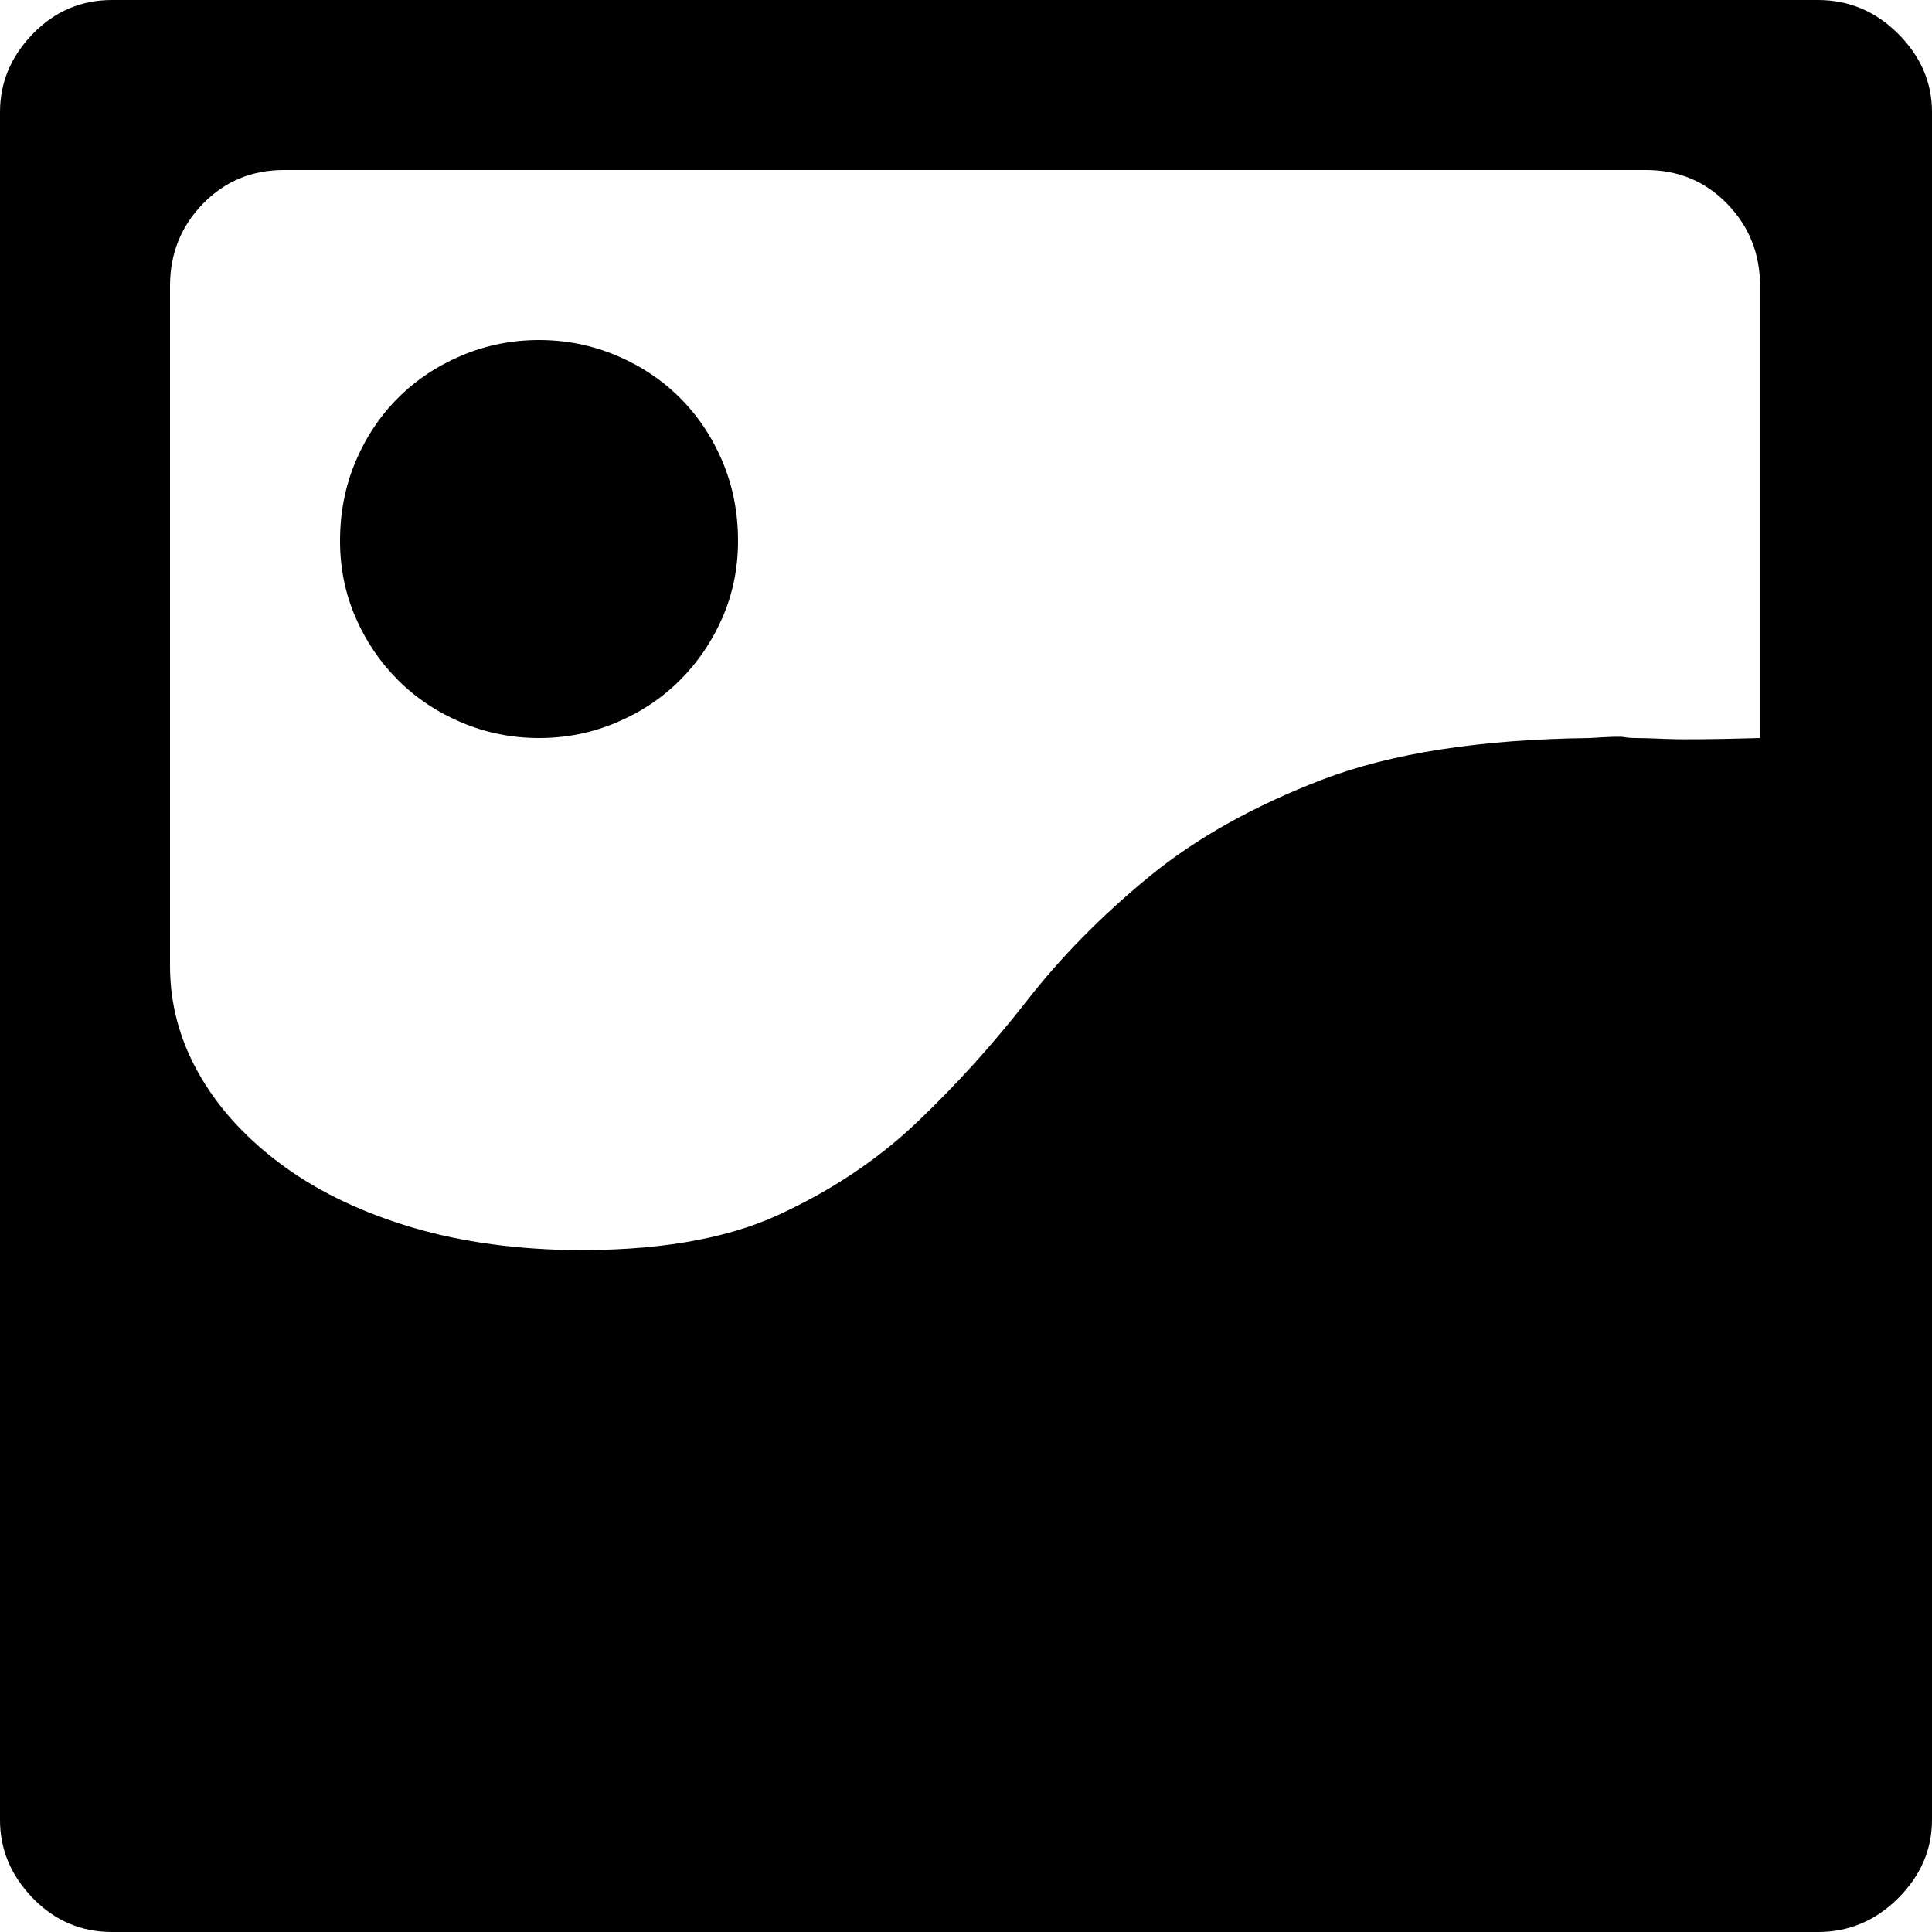
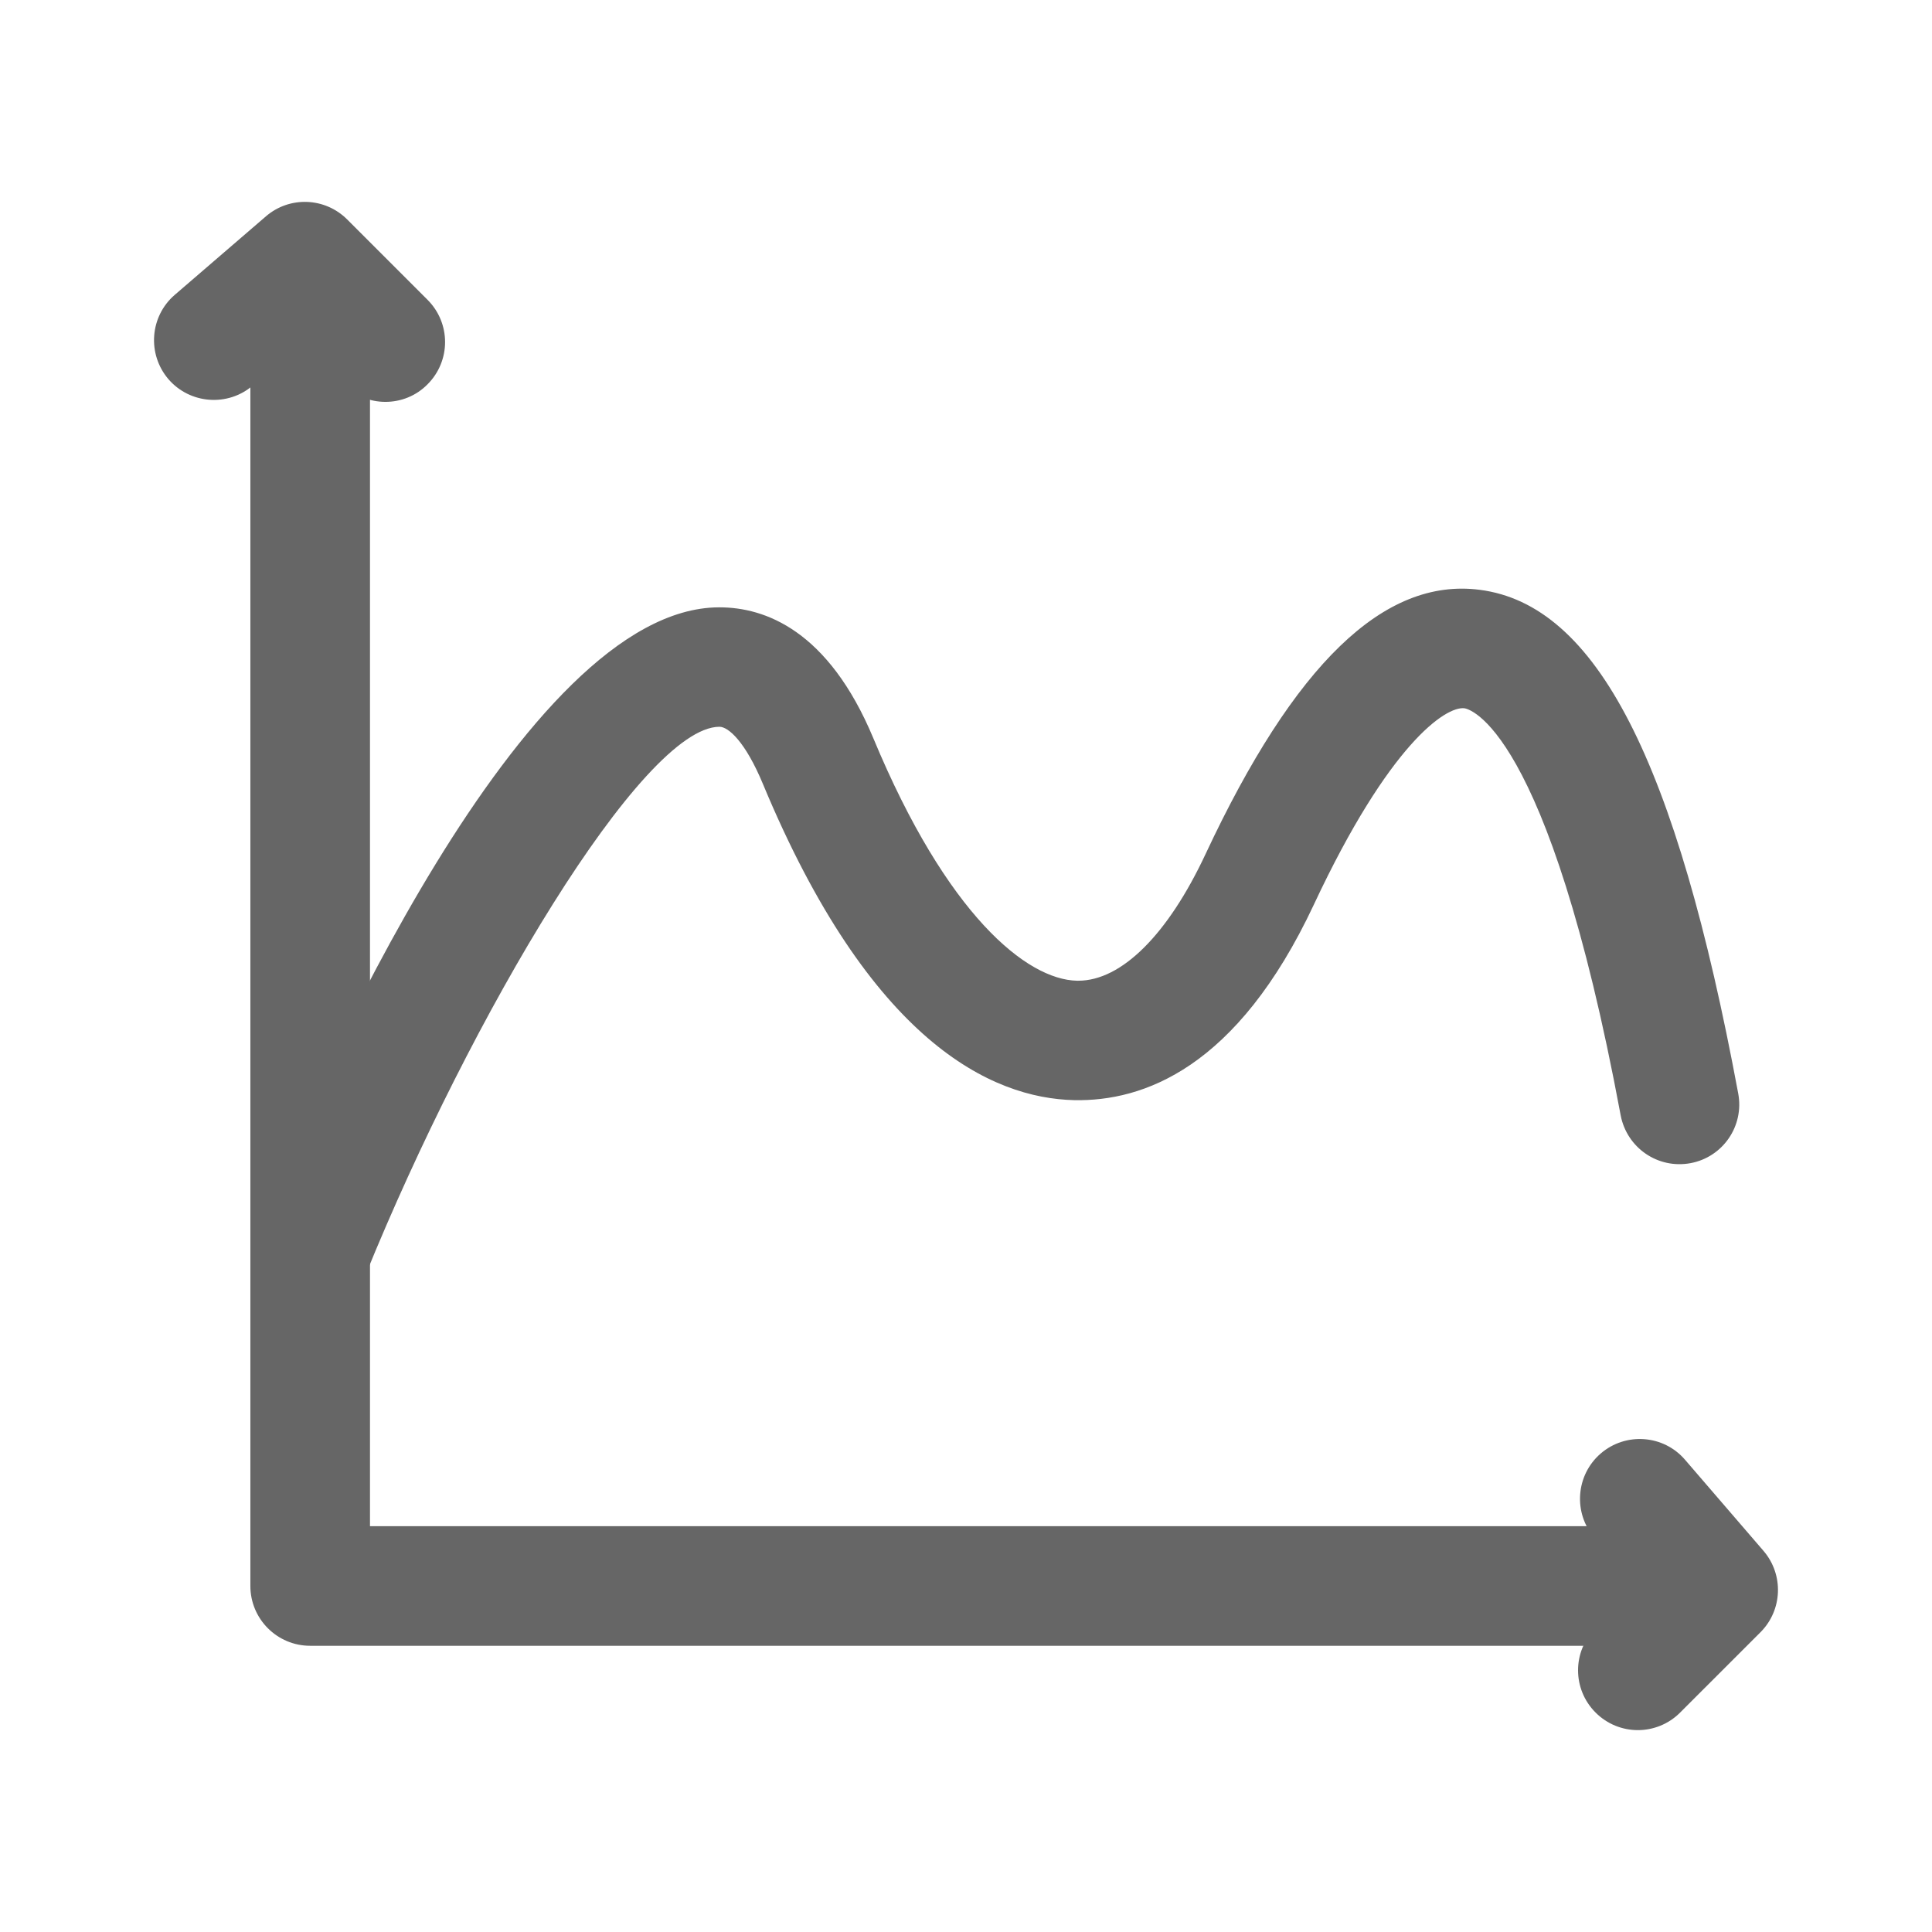
- <svg xmlns="http://www.w3.org/2000/svg" t="1704273886135" class="icon" viewBox="0 0 1024 1024" version="1.1" p-id="1978" width="200" height="200">
-   <path d="M285.696 180.224q21.504 0 40.96 8.192t33.792 22.528 22.528 33.792 8.192 41.984q0 21.504-8.192 40.448t-22.528 33.28-33.792 22.528-40.96 8.192-40.96-8.192-33.792-22.528-22.528-33.28-8.192-40.448q0-22.528 8.192-41.984t22.528-33.792 33.792-22.528 40.96-8.192zM963.584 0q24.576 0 42.496 17.92t17.92 41.472l0 905.216q0 23.552-17.92 41.472t-42.496 17.92l-904.192 0q-24.576 0-41.984-17.92t-17.408-41.472l0-905.216q0-23.552 17.408-41.472t41.984-17.92l904.192 0zM932.864 151.552q0-25.6-17.408-43.52t-43.008-17.92l-721.92 0q-25.6 0-43.008 17.92t-17.408 43.52l0 360.448q0 29.696 14.848 56.32t42.496 47.616 66.56 33.28 87.04 13.312q68.608 1.024 111.104-18.432t73.728-49.152 58.368-64.512 64.512-65.536 92.16-51.712 141.824-22.016q15.36-1.024 17.92-0.512t6.656 0.512 16.896 0.512 48.64-0.512l0-239.616z" p-id="1979" />
+ <svg xmlns="http://www.w3.org/2000/svg" t="1713423510456" class="icon" viewBox="0 0 1024 1024" version="1.1" p-id="3319" width="200" height="200">
+   <path d="M887.2 872.3H164.4c-17.5 0-31.7-14.2-31.7-31.7V153.3c0-17.5 14.2-31.7 31.7-31.7s31.7 14.2 31.7 31.7v655.6h691.1c17.5 0 31.7 14.2 31.7 31.7s-14.2 31.7-31.7 31.7z" fill="#666666" p-id="3320" />
+   <path d="M164.4 695.4c-4 0-8-0.7-11.9-2.3-16.2-6.6-24-25.1-17.4-41.3 31.4-77.3 142-329.5 245.9-329.9h0.3c24.1 0 57.7 12.1 81.6 69.4 39 93.8 81.3 127.9 107.9 128.5h0.7c22.9 0 47.5-24.4 67.5-67.2 47.1-100.6 94.5-146.5 145.2-140 61.9 7.9 104.2 90.2 137.1 267 3.2 17.2-8.1 33.7-25.3 36.9-17.4 3.2-33.7-8.2-37-25.3-38.7-207.8-81-215.5-82.8-215.8-10-1.2-40 19-79.8 104-40.8 87.1-90.7 104.4-127 103.7-43.9-1-108.1-30.8-165-167.5-9.3-22.4-18.3-30.4-23.1-30.4-40.9 0.2-131.7 153.2-187.5 290.4-5 12.3-16.9 19.8-29.4 19.8zM204.3 213c-8.1 0-16.2-3.1-22.4-9.3L160 181.8l-26 22.5c-13.2 11.4-33.3 9.9-44.7-3.3-11.4-13.3-9.9-33.3 3.3-44.7l48.3-41.6c12.6-10.9 31.4-10.1 43.1 1.6l42.6 42.6c12.4 12.4 12.4 32.4 0 44.8-6.1 6.2-14.2 9.3-22.3 9.3zM868.1 917c-8.1 0-16.2-3.1-22.4-9.3-12.4-12.4-12.4-32.4 0-44.8l21.8-21.8-22.4-26c-11.4-13.3-9.9-33.3 3.3-44.7 13.2-11.4 33.3-10 44.7 3.3l41.6 48.3c10.8 12.6 10.1 31.4-1.6 43.1l-42.6 42.6c-6.2 6.2-14.3 9.3-22.4 9.3z" fill="#666666" p-id="3321" />
</svg>
